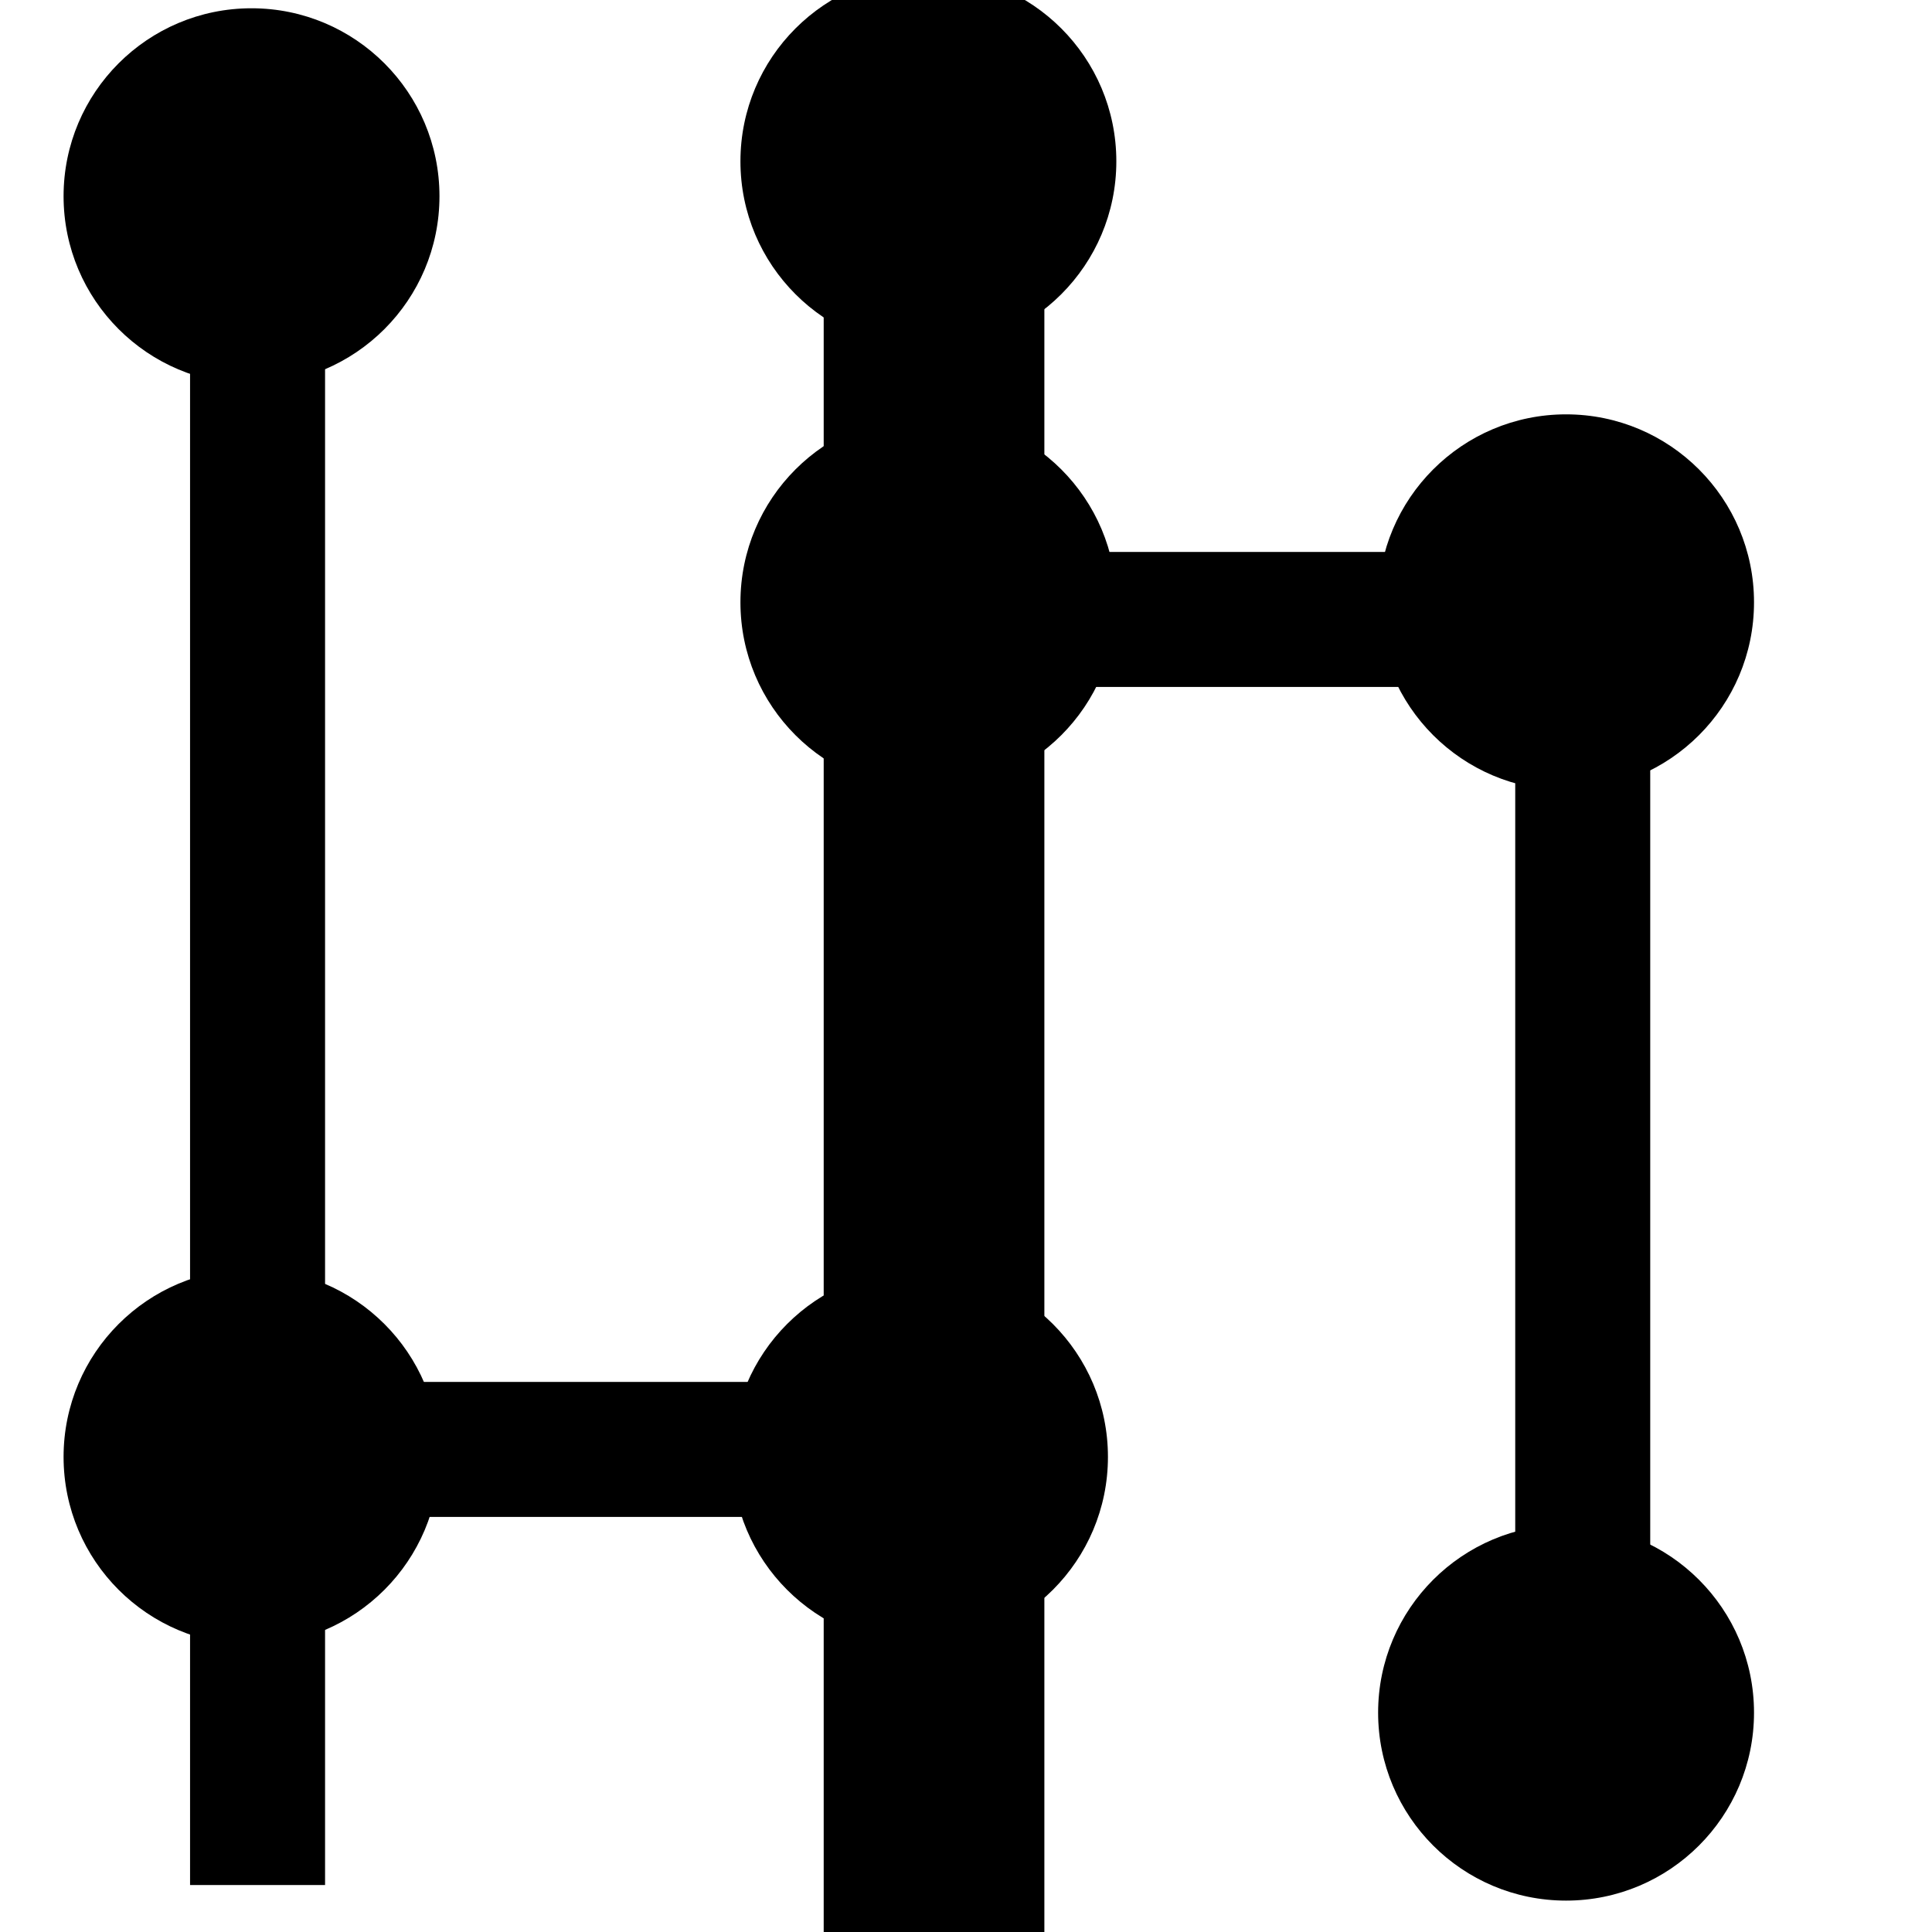
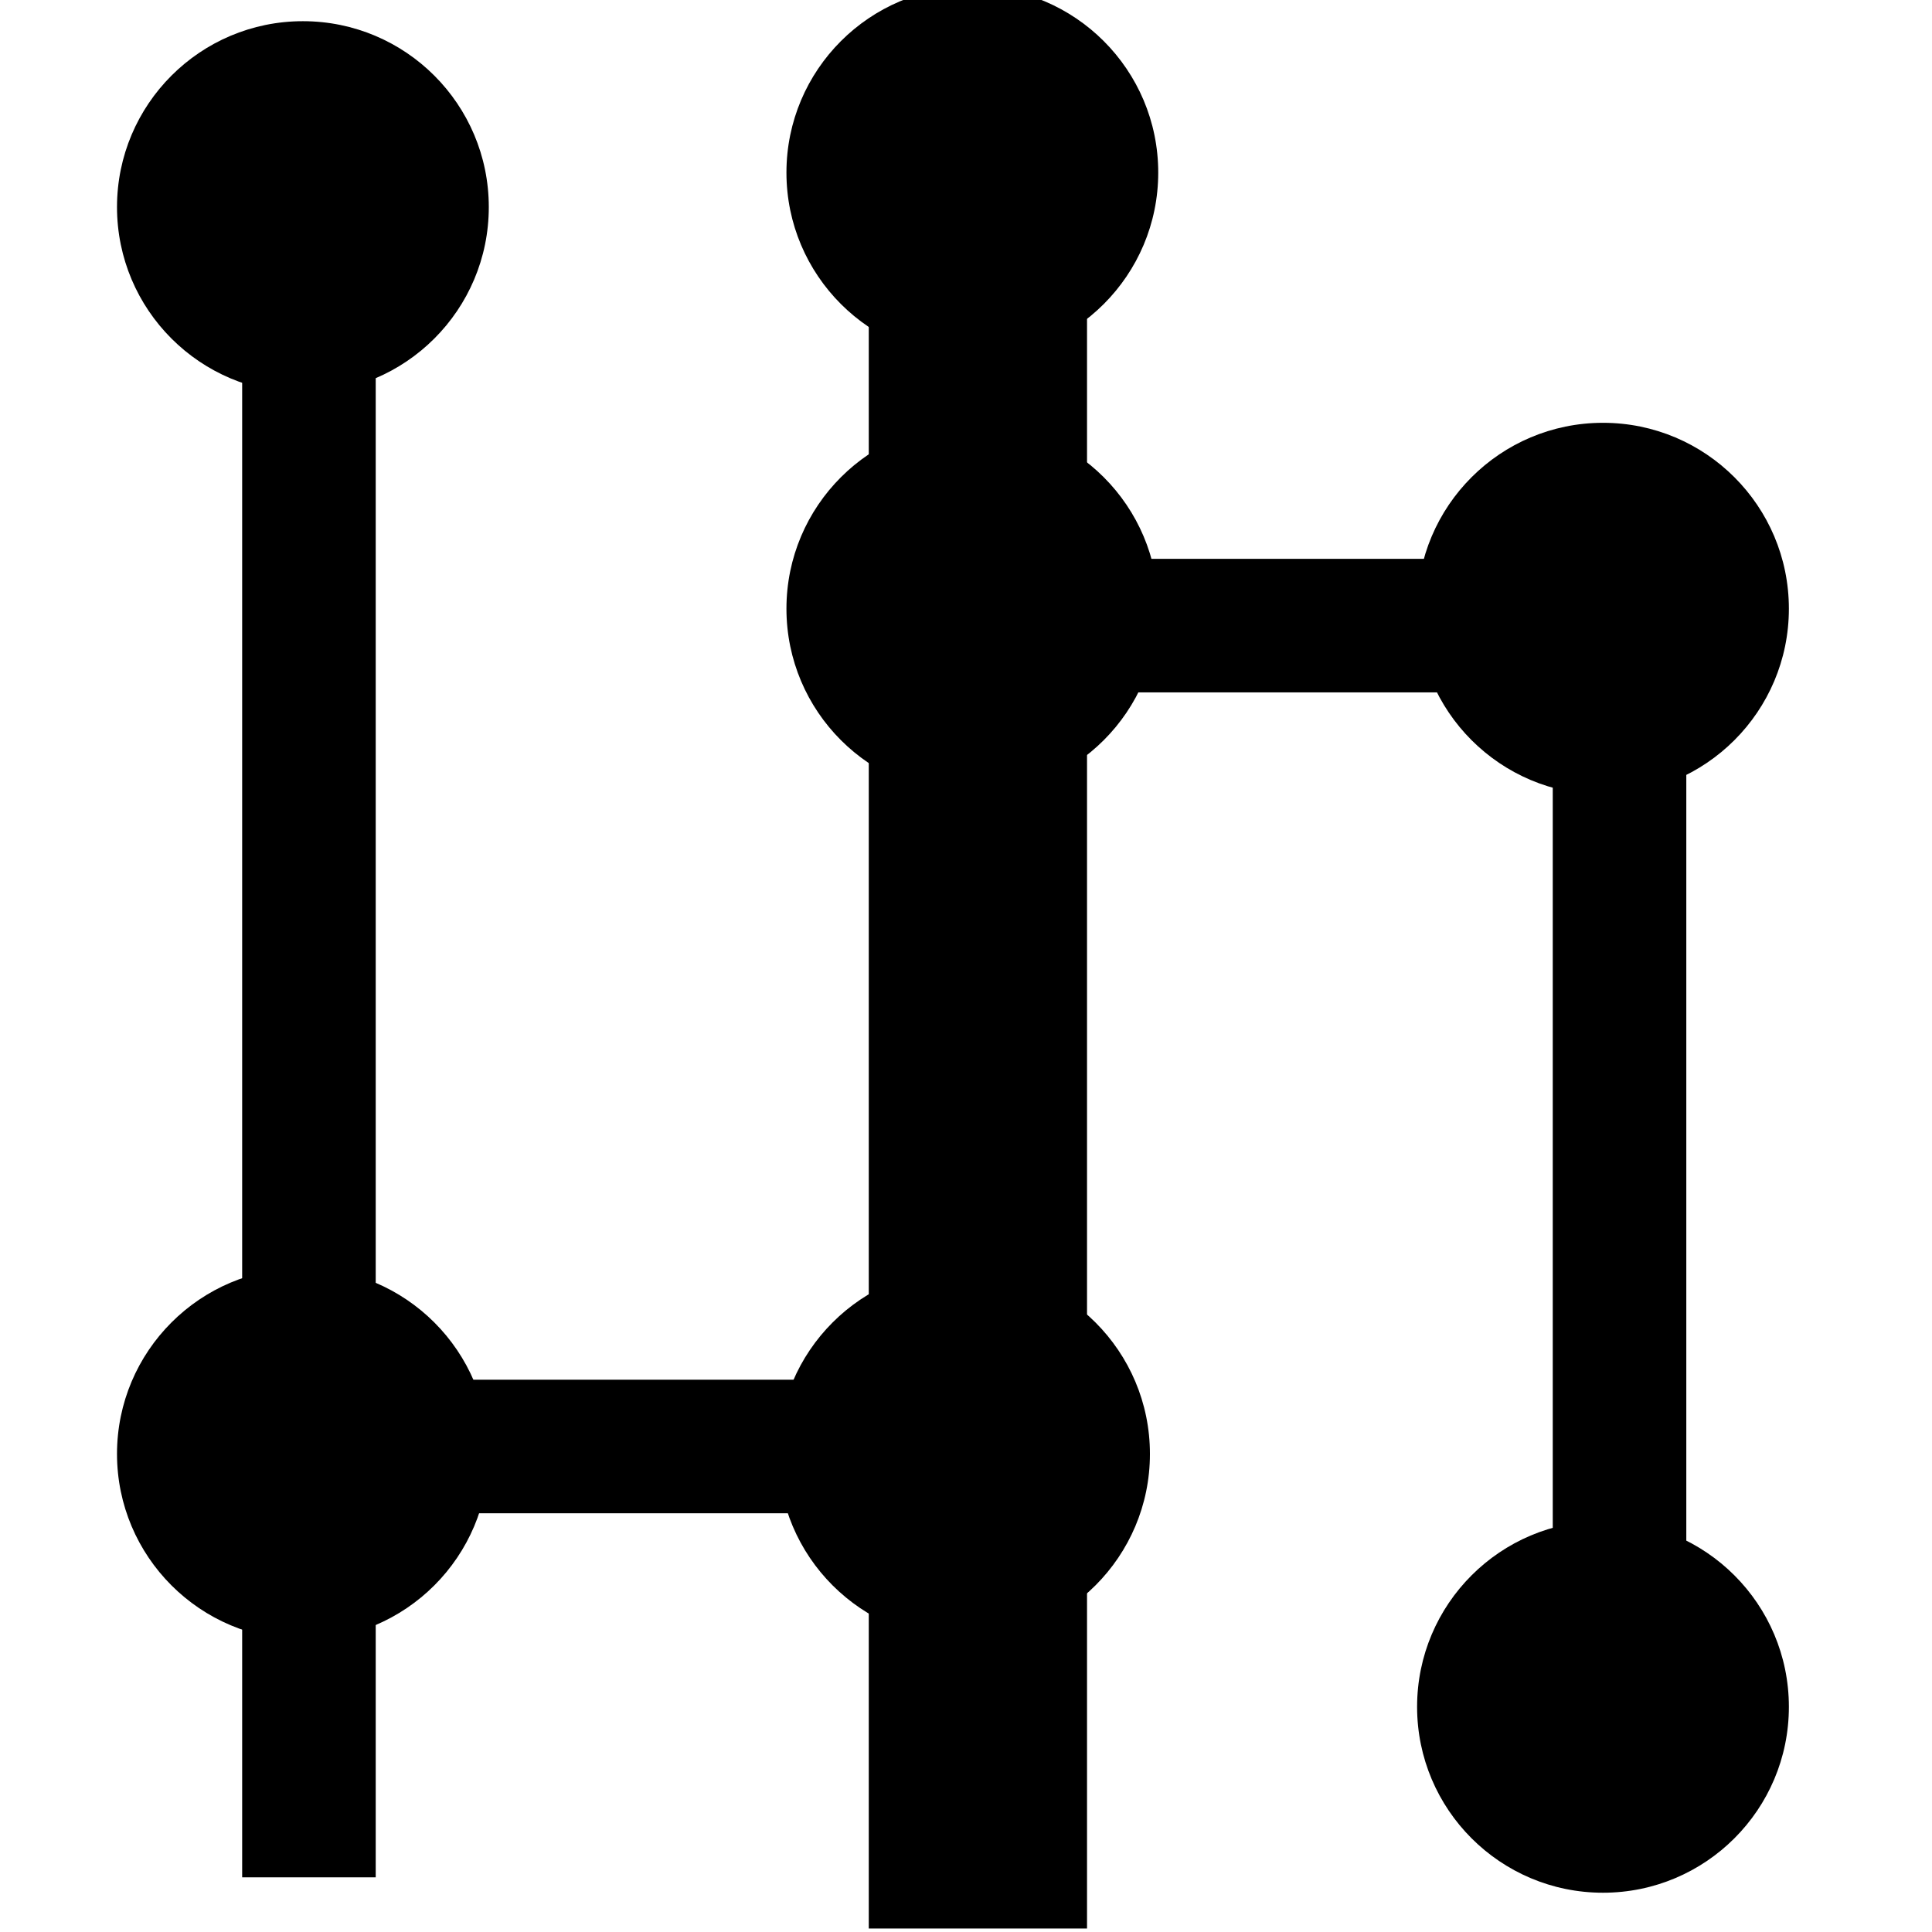
- <svg xmlns="http://www.w3.org/2000/svg" width="32" height="32" viewBox="0 0 32 32" version="1.1" id="svg1">
+ <svg xmlns="http://www.w3.org/2000/svg" width="64" height="64" viewBox="0 0 64 64" version="1.1" id="svg1">
  <defs id="defs1">
    </defs>
  <g id="layer1">
-     <rect style="fill:#000000;stroke-width:23.128;stroke-linecap:round" id="rect1" width="30.87" height="3.655" x="1.209" y="-17.298" transform="rotate(90)" />
-     <circle style="fill:#000000;stroke-width:42.073;stroke-linecap:round" id="circle5" cx="15.377" cy="2.672" r="3.113" />
-     <rect style="fill:#000000;stroke-width:12.047;stroke-linecap:round" id="rect2" width="13.688" height="2.236" x="-27.385" y="-11.378" transform="scale(-1)" />
-     <rect style="fill:#000000;stroke-width:14.463;stroke-linecap:round" id="rect3" width="19.731" height="2.236" x="-28.926" y="25.097" transform="rotate(-90)" />
-     <circle style="fill:#000000;stroke-width:42.073;stroke-linecap:round" id="circle3" cx="15.377" cy="9.976" r="3.113" />
-     <circle style="fill:#000000;stroke-width:42.073;stroke-linecap:round" id="circle4" cx="25.939" cy="9.976" r="3.113" />
-     <circle style="fill:#000000;stroke-width:42.073;stroke-linecap:round" id="circle6" cx="25.939" cy="28.367" r="3.113" />
-     <rect style="fill:#000000;stroke-width:12.047;stroke-linecap:round" id="rect6" width="13.688" height="2.236" x="-17.204" y="-25.125" transform="scale(-1)" />
-     <rect style="fill:#000000;stroke-width:17.69;stroke-linecap:round" id="rect7" width="29.516" height="2.236" x="-31.222" y="3.148" transform="rotate(-90)" />
-     <circle style="fill:#000000;stroke-width:42.073;stroke-linecap:round" id="circle7" cx="15.238" cy="24.131" r="3.113" />
-     <circle style="fill:#000000;stroke-width:42.073;stroke-linecap:round" id="circle8" cx="4.166" cy="24.131" r="3.113" />
-     <circle style="fill:#000000;stroke-width:42.073;stroke-linecap:round" id="circle9" cx="4.166" cy="3.25" r="3.113" />
+     <rect style="fill:#000000;stroke-width:45.748;stroke-linecap:round" id="rect1" width="61.062" height="7.23" x="2.822" y="-36.009" transform="rotate(90)" />
+     <circle style="fill:#000000;stroke-width:83.221;stroke-linecap:round" id="circle5" cx="32.21" cy="5.717" r="6.158" />
+     <rect style="fill:#000000;stroke-width:23.828;stroke-linecap:round" id="rect2" width="27.075" height="4.424" x="-55.961" y="-22.936" transform="scale(-1)" />
+     <rect style="fill:#000000;stroke-width:28.609;stroke-linecap:round" id="rect3" width="39.028" height="4.424" x="-57.647" y="51.437" transform="rotate(-90)" />
+     <circle style="fill:#000000;stroke-width:83.221;stroke-linecap:round" id="circle3" cx="32.21" cy="20.164" r="6.158" />
+     <circle style="fill:#000000;stroke-width:83.221;stroke-linecap:round" id="circle4" cx="53.101" cy="20.164" r="6.158" />
+     <circle style="fill:#000000;stroke-width:83.221;stroke-linecap:round" id="circle6" cx="53.101" cy="56.541" r="6.158" />
+     <rect style="fill:#000000;stroke-width:23.828;stroke-linecap:round" id="rect6" width="27.075" height="4.424" x="-35.824" y="-50.129" transform="scale(-1)" />
+     <rect style="fill:#000000;stroke-width:34.991;stroke-linecap:round" id="rect7" width="58.383" height="4.424" x="-62.189" y="8.022" transform="rotate(-90)" />
+     <circle style="fill:#000000;stroke-width:83.221;stroke-linecap:round" id="circle7" cx="31.935" cy="48.163" r="6.158" />
+     <circle style="fill:#000000;stroke-width:83.221;stroke-linecap:round" id="circle8" cx="10.034" cy="48.163" r="6.158" />
+     <circle style="fill:#000000;stroke-width:83.221;stroke-linecap:round" id="circle9" cx="10.034" cy="6.86" r="6.158" />
  </g>
</svg>
